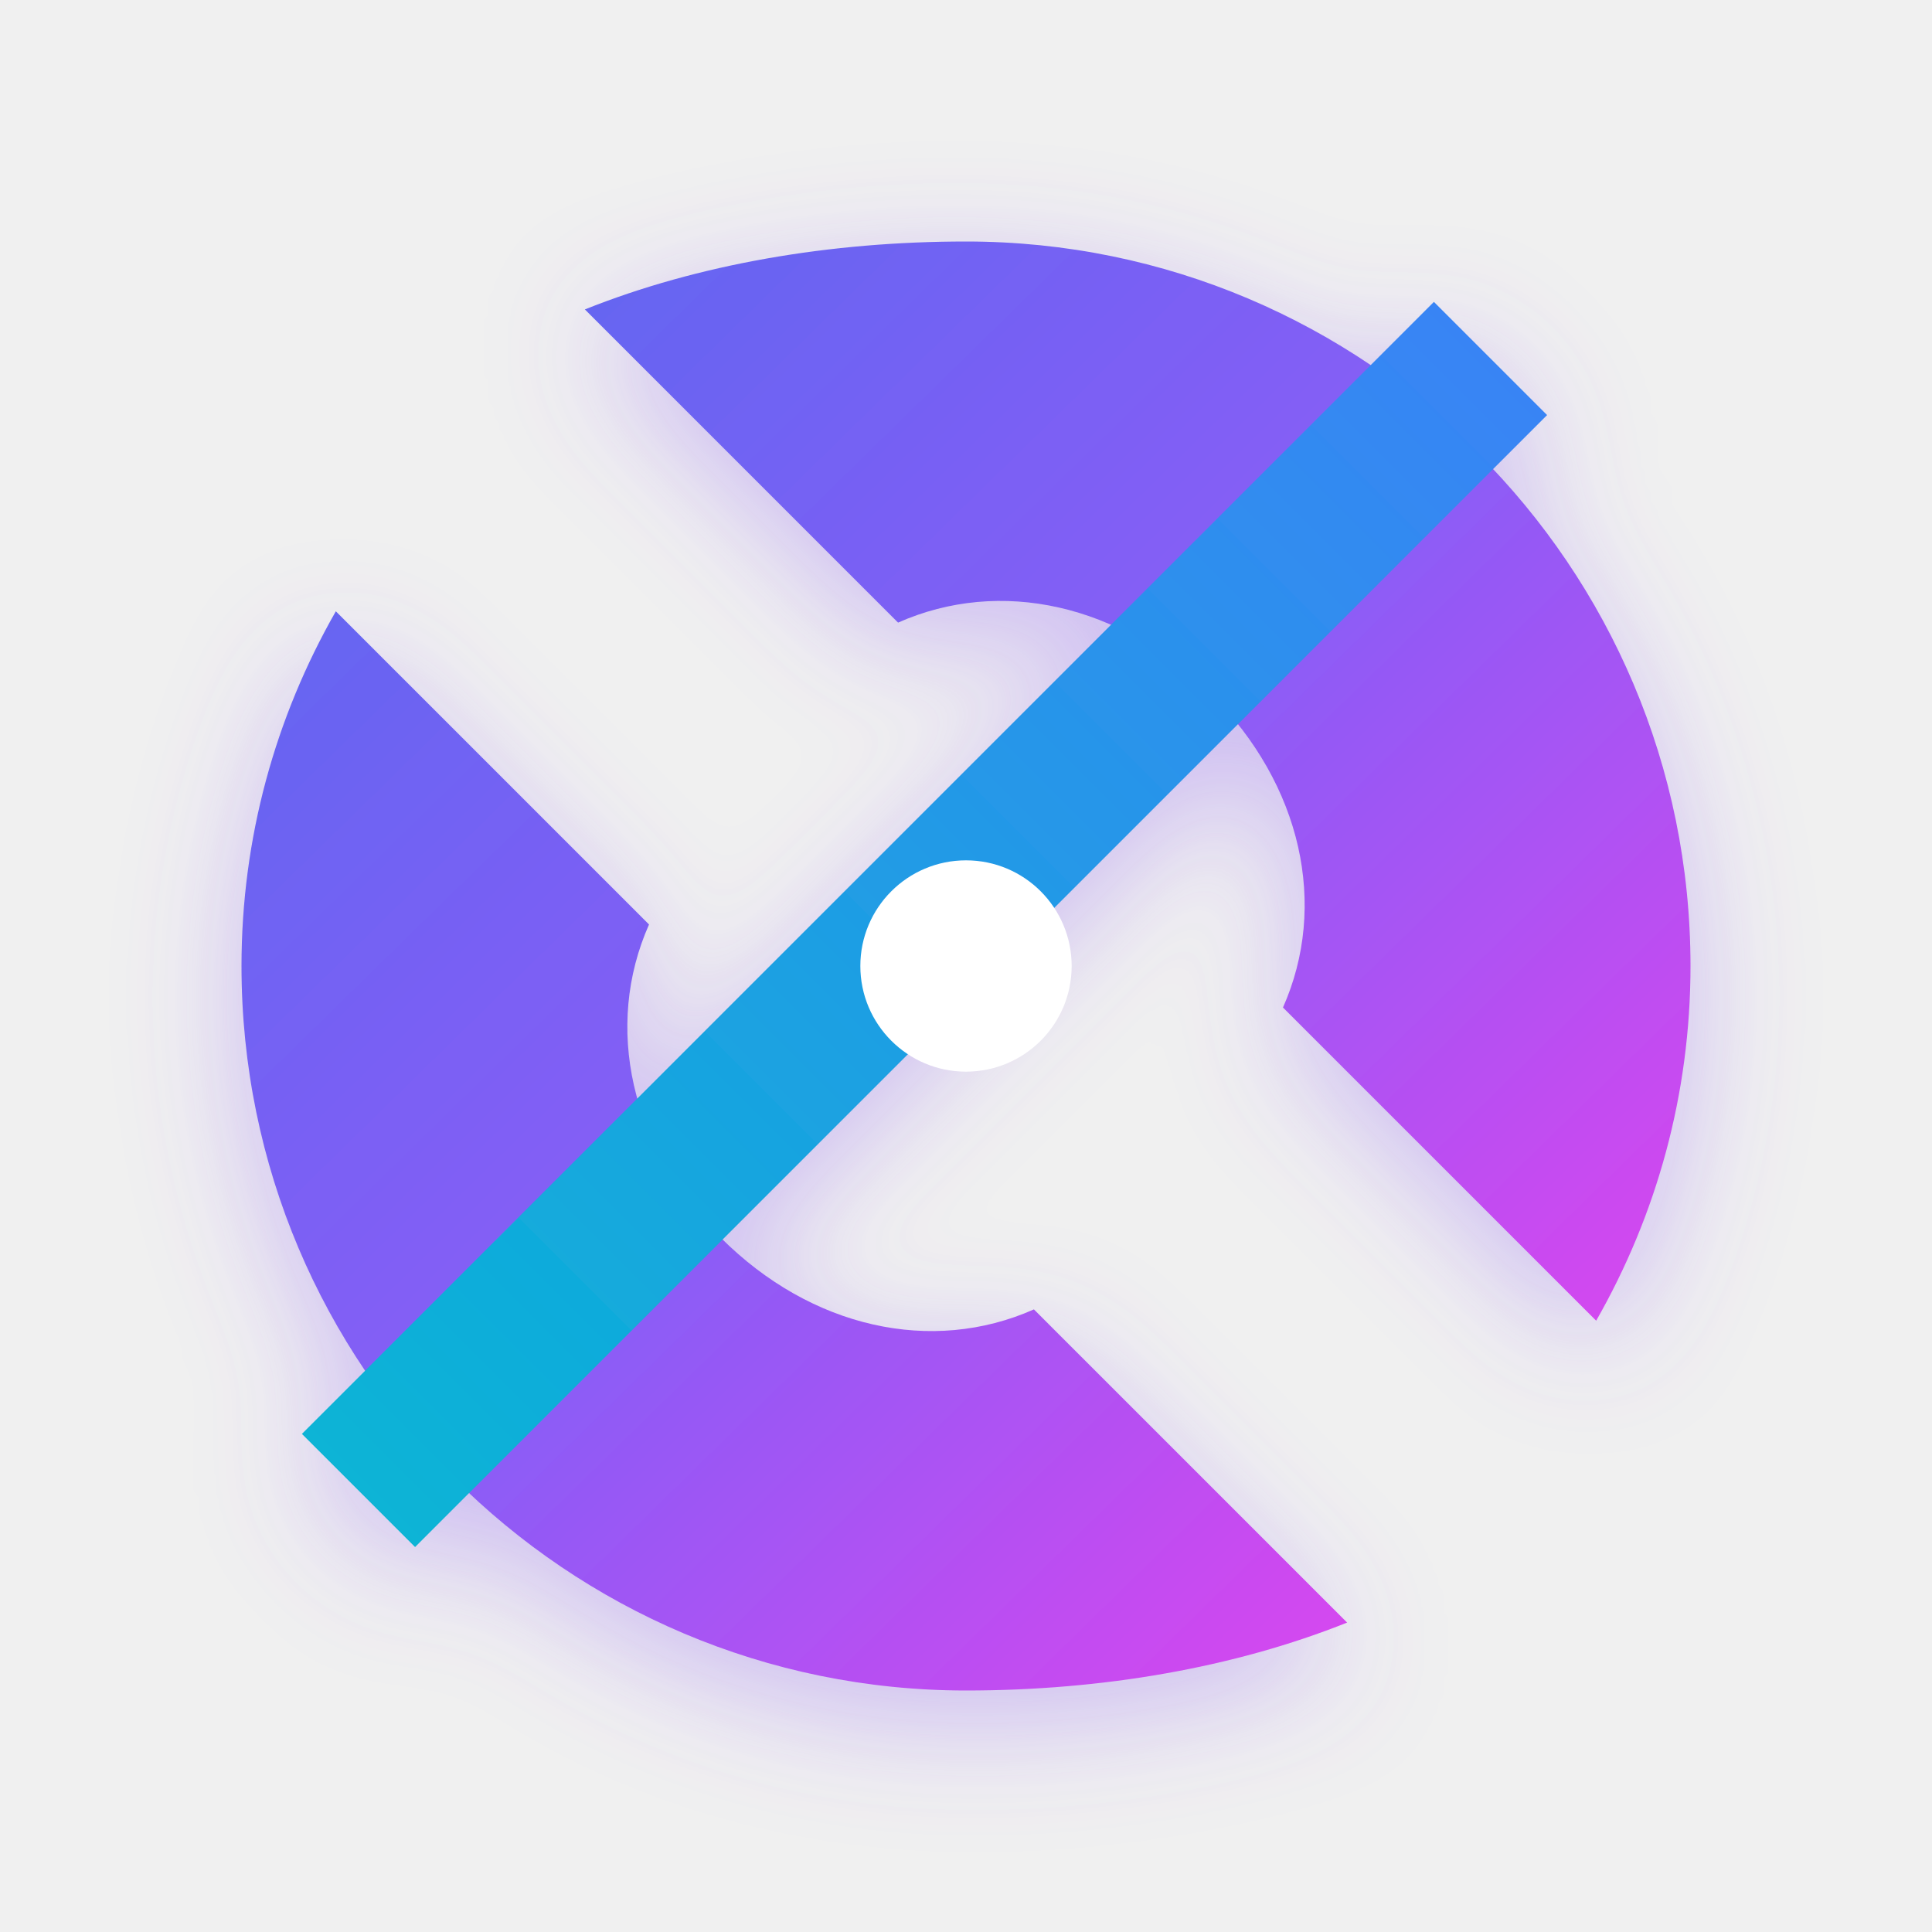
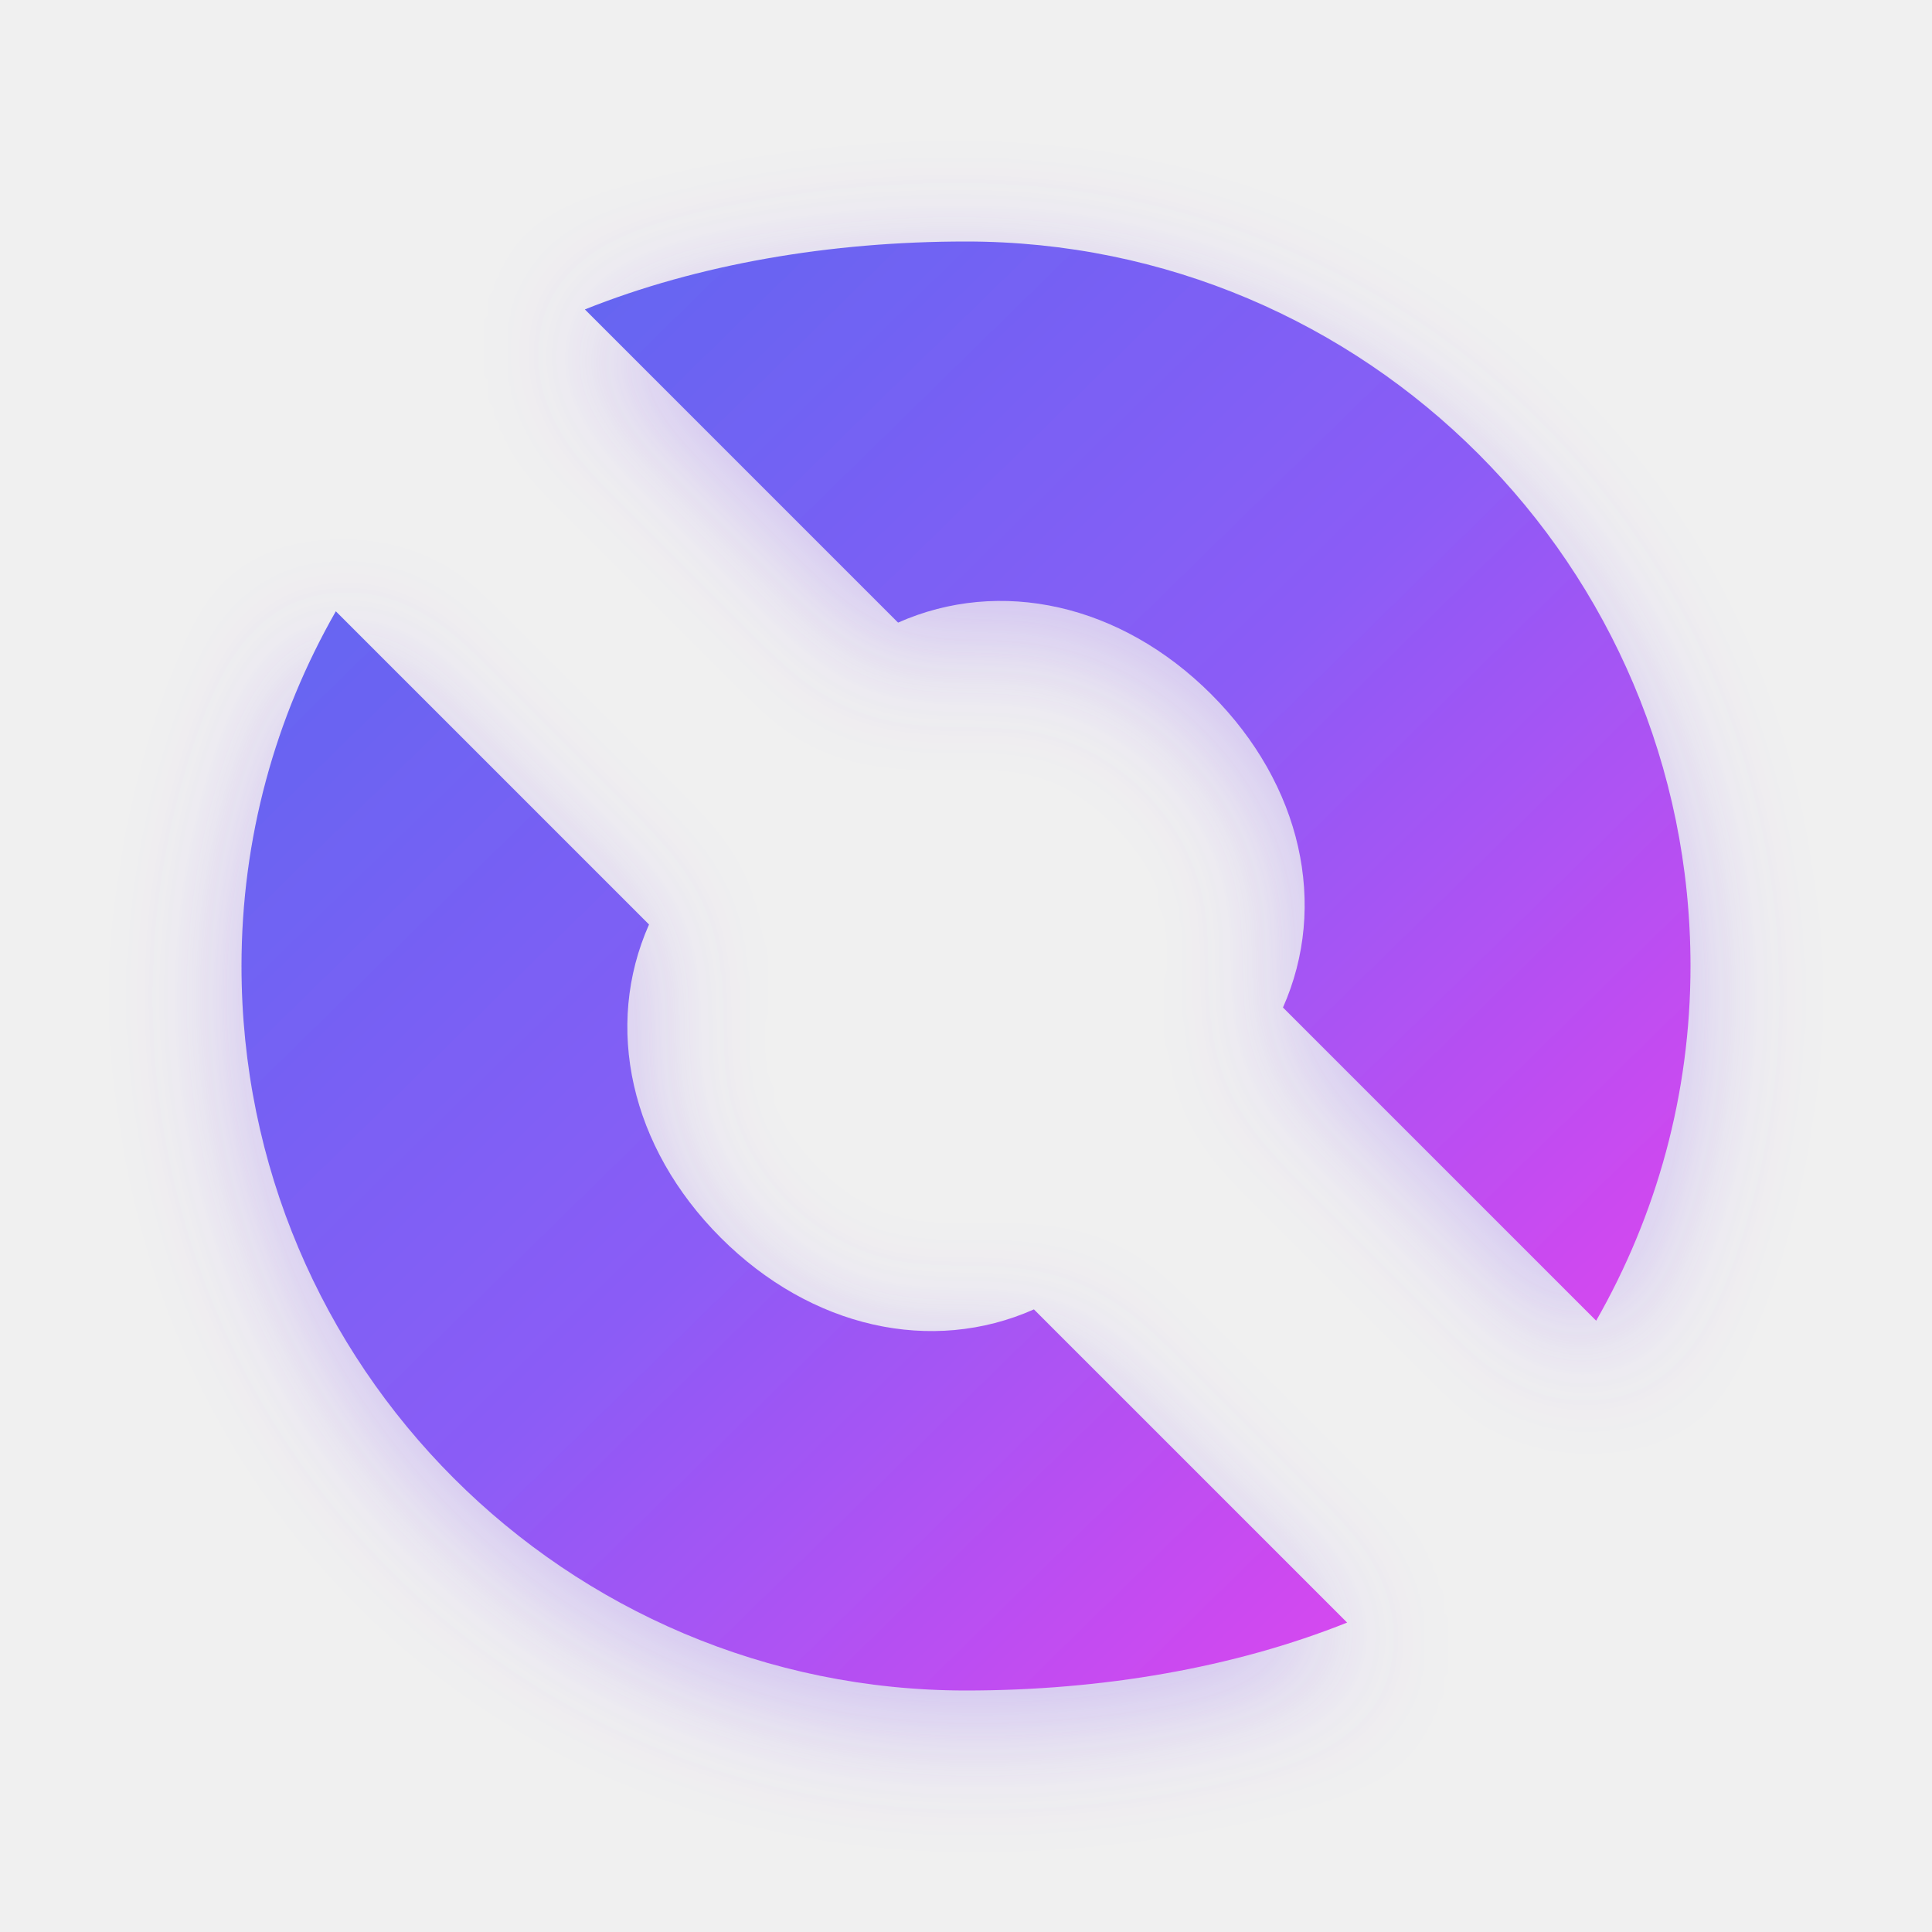
<svg xmlns="http://www.w3.org/2000/svg" viewBox="0 0 512 512" style="width:100%;height:100%">
  <defs>
    <linearGradient id="opti-grad-1" x1="0%" y1="0%" x2="100%" y2="100%">
      <stop offset="0%" stop-color="#6366F1" />
      <stop offset="50%" stop-color="#8B5CF6" />
      <stop offset="100%" stop-color="#D946EF" />
    </linearGradient>
    <linearGradient id="opti-grad-2" x1="0%" y1="100%" x2="100%" y2="0%">
      <stop offset="0%" stop-color="#06B6D4" />
      <stop offset="100%" stop-color="#3B82F6" />
    </linearGradient>
    <filter id="glow" x="-20%" y="-20%" width="140%" height="140%">
      <feDropShadow dx="0" dy="8" stdDeviation="16" flood-color="#8B5CF6" flood-opacity="0.35" />
    </filter>
    <style>
-       /* Center transform origins at (256, 256) */
-       .anim-arc-top,
-       .anim-arc-bottom,
+       .anim-arcs-container,
      .anim-bar,
      .anim-core {
        transform-origin: 256px 256px;
      }

-       /* 1. Top Arc slides in from the RIGHT (+200px offset + rotation) */
-       .anim-arc-top {
-         animation: arcFromRight 1.2s cubic-bezier(0.16, 1, 0.3, 1) forwards;
+       /* 1. Bar slides through the open gap and locks into position */
+       .anim-bar {
+         animation: barSlideIn 0.5s cubic-bezier(0.16, 1, 0.3, 1) 0.1s forwards;
+         opacity: 0;
      }

-       /* 2. Bottom Arc slides in from the LEFT (-200px offset + opposite rotation) */
-       .anim-arc-bottom {
-         animation: arcFromLeft 1.2s cubic-bezier(0.16, 1, 0.3, 1) forwards;
+       /* 2. Arcs wait open at 90deg, then snap closed around the static bar */
+       .anim-arcs-container {
+         animation: arcsLockAroundBar 1.4s cubic-bezier(0.2, 0.9, 0.3, 1) forwards;
      }

-       /* 3. Diagonal Bar sweeps in smoothly slightly behind */
-       .anim-bar {
-         animation: barFadeIn 1s cubic-bezier(0.16, 1, 0.3, 1) 0.3s both;
+       /* 3. Original r=28 center dot pops in */
+       .anim-core {
+         animation: dotPopIn 0.3s cubic-bezier(0.34, 1.56, 0.64, 1) 1.15s forwards;
+         opacity: 0;
      }

-       /* 4. Center White Core pops in last with an elastic bounce */
-       .anim-core {
-         animation: corePop 0.8s cubic-bezier(0.34, 1.56, 0.64, 1) 0.8s both;
+       /* Keyframes */
+       @keyframes barSlideIn {
+         0% {
+           opacity: 0;
+           transform: translate(360px, -360px);
+         }
+         30% {
+           opacity: 0.9;
+         }
+         85% {
+           transform: translate(-5px, 5px);
+         }
+         100% {
+           opacity: 0.9;
+           transform: translate(0, 0);
+         }
      }

-       /* Subtle floating idle state after assembly */
-       .anim-group {
-         animation: floatIdle 4s ease-in-out infinite alternate 2s;
-         transform-origin: 256px 256px;
-       }
- 
-       /* --- Animation Keyframes --- */
-       @keyframes arcFromRight {
+       @keyframes arcsLockAroundBar {
        0% {
          opacity: 0;
-           transform: translate(220px, -60px) rotate(45deg) scale(0.7);
+           transform: rotate(90deg);
+         }
+         15% {
+           opacity: 1;
+           transform: rotate(90deg);
+         }
+         /* Holds gap open while the bar enters */
+         42% {
+           transform: rotate(90deg);
+         }
+         /* Snaps shut to original 0deg with a clean lock */
+         82% {
+           transform: rotate(-3deg);
        }
        100% {
          opacity: 1;
-           transform: translate(0, 0) rotate(0deg) scale(1);
+           transform: rotate(0deg);
        }
      }

-       @keyframes arcFromLeft {
-         0% {
-           opacity: 0;
-           transform: translate(-220px, 60px) rotate(-45deg) scale(0.7);
-         }
-         100% {
-           opacity: 1;
-           transform: translate(0, 0) rotate(0deg) scale(1);
-         }
-       }
- 
-       @keyframes barFadeIn {
-         0% {
-           opacity: 0;
-           transform: scale(0.4) rotate(-30deg);
-         }
-         100% {
-           opacity: 0.9;
-           transform: scale(1) rotate(0deg);
-         }
-       }
- 
-       @keyframes corePop {
+       @keyframes dotPopIn {
        0% {
          opacity: 0;
          transform: scale(0);
+         }
+         70% {
+           opacity: 0.95;
+           transform: scale(1.15);
        }
        100% {
          opacity: 0.95;
          transform: scale(1);
        }
      }
- 
-       @keyframes floatIdle {
-         0% {
-           transform: translateY(0px);
-         }
-         100% {
-           transform: translateY(-8px);
-         }
-       }
    </style>
  </defs>
-   <g class="anim-group" filter="url(#glow)">
-     <path class="anim-arc-top" d="M 256 64 C 362 64, 448 150, 448 256 C 448 290, 439 322, 423 350 L 340 267 C 352 240, 345 208, 321 184 C 297 160, 265 153, 238 165 L 155 82 C 185 70, 220 64, 256 64 Z" fill="url(#opti-grad-1)" />
-     <path class="anim-arc-bottom" d="M 256 448 C 150 448, 64 362, 64 256 C 64 222, 73 190, 89 162 L 172 245 C 160 272, 167 304, 191 328 C 215 352, 247 359, 274 347 L 357 430 C 327 442, 292 448, 256 448 Z" fill="url(#opti-grad-1)" />
-     <polygon class="anim-bar" points="110,410 410,110 380,80 80,380" fill="url(#opti-grad-2)" />
+   <g filter="url(#glow)">
+     <g class="anim-arcs-container">
+       <path d="M 256 64 C 362 64, 448 150, 448 256 C 448 290, 439 322, 423 350 L 340 267 C 352 240, 345 208, 321 184 C 297 160, 265 153, 238 165 L 155 82 C 185 70, 220 64, 256 64 Z" fill="url(#opti-grad-1)" />
+       <path d="M 256 448 C 150 448, 64 362, 64 256 C 64 222, 73 190, 89 162 L 172 245 C 160 272, 167 304, 191 328 C 215 352, 247 359, 274 347 L 357 430 C 327 442, 292 448, 256 448 Z" fill="url(#opti-grad-1)" />
+     </g>
+     <polygon class="anim-bar" points="110,410 410,110 380,80 80,380" fill="url(#opti-grad-2)" opacity="0.9" />
  </g>
-   <circle class="anim-core" cx="256" cy="256" r="28" fill="#FFFFFF" />
+   <circle class="anim-core" cx="256" cy="256" r="28" fill="#FFFFFF" opacity="0.95" />
</svg>
